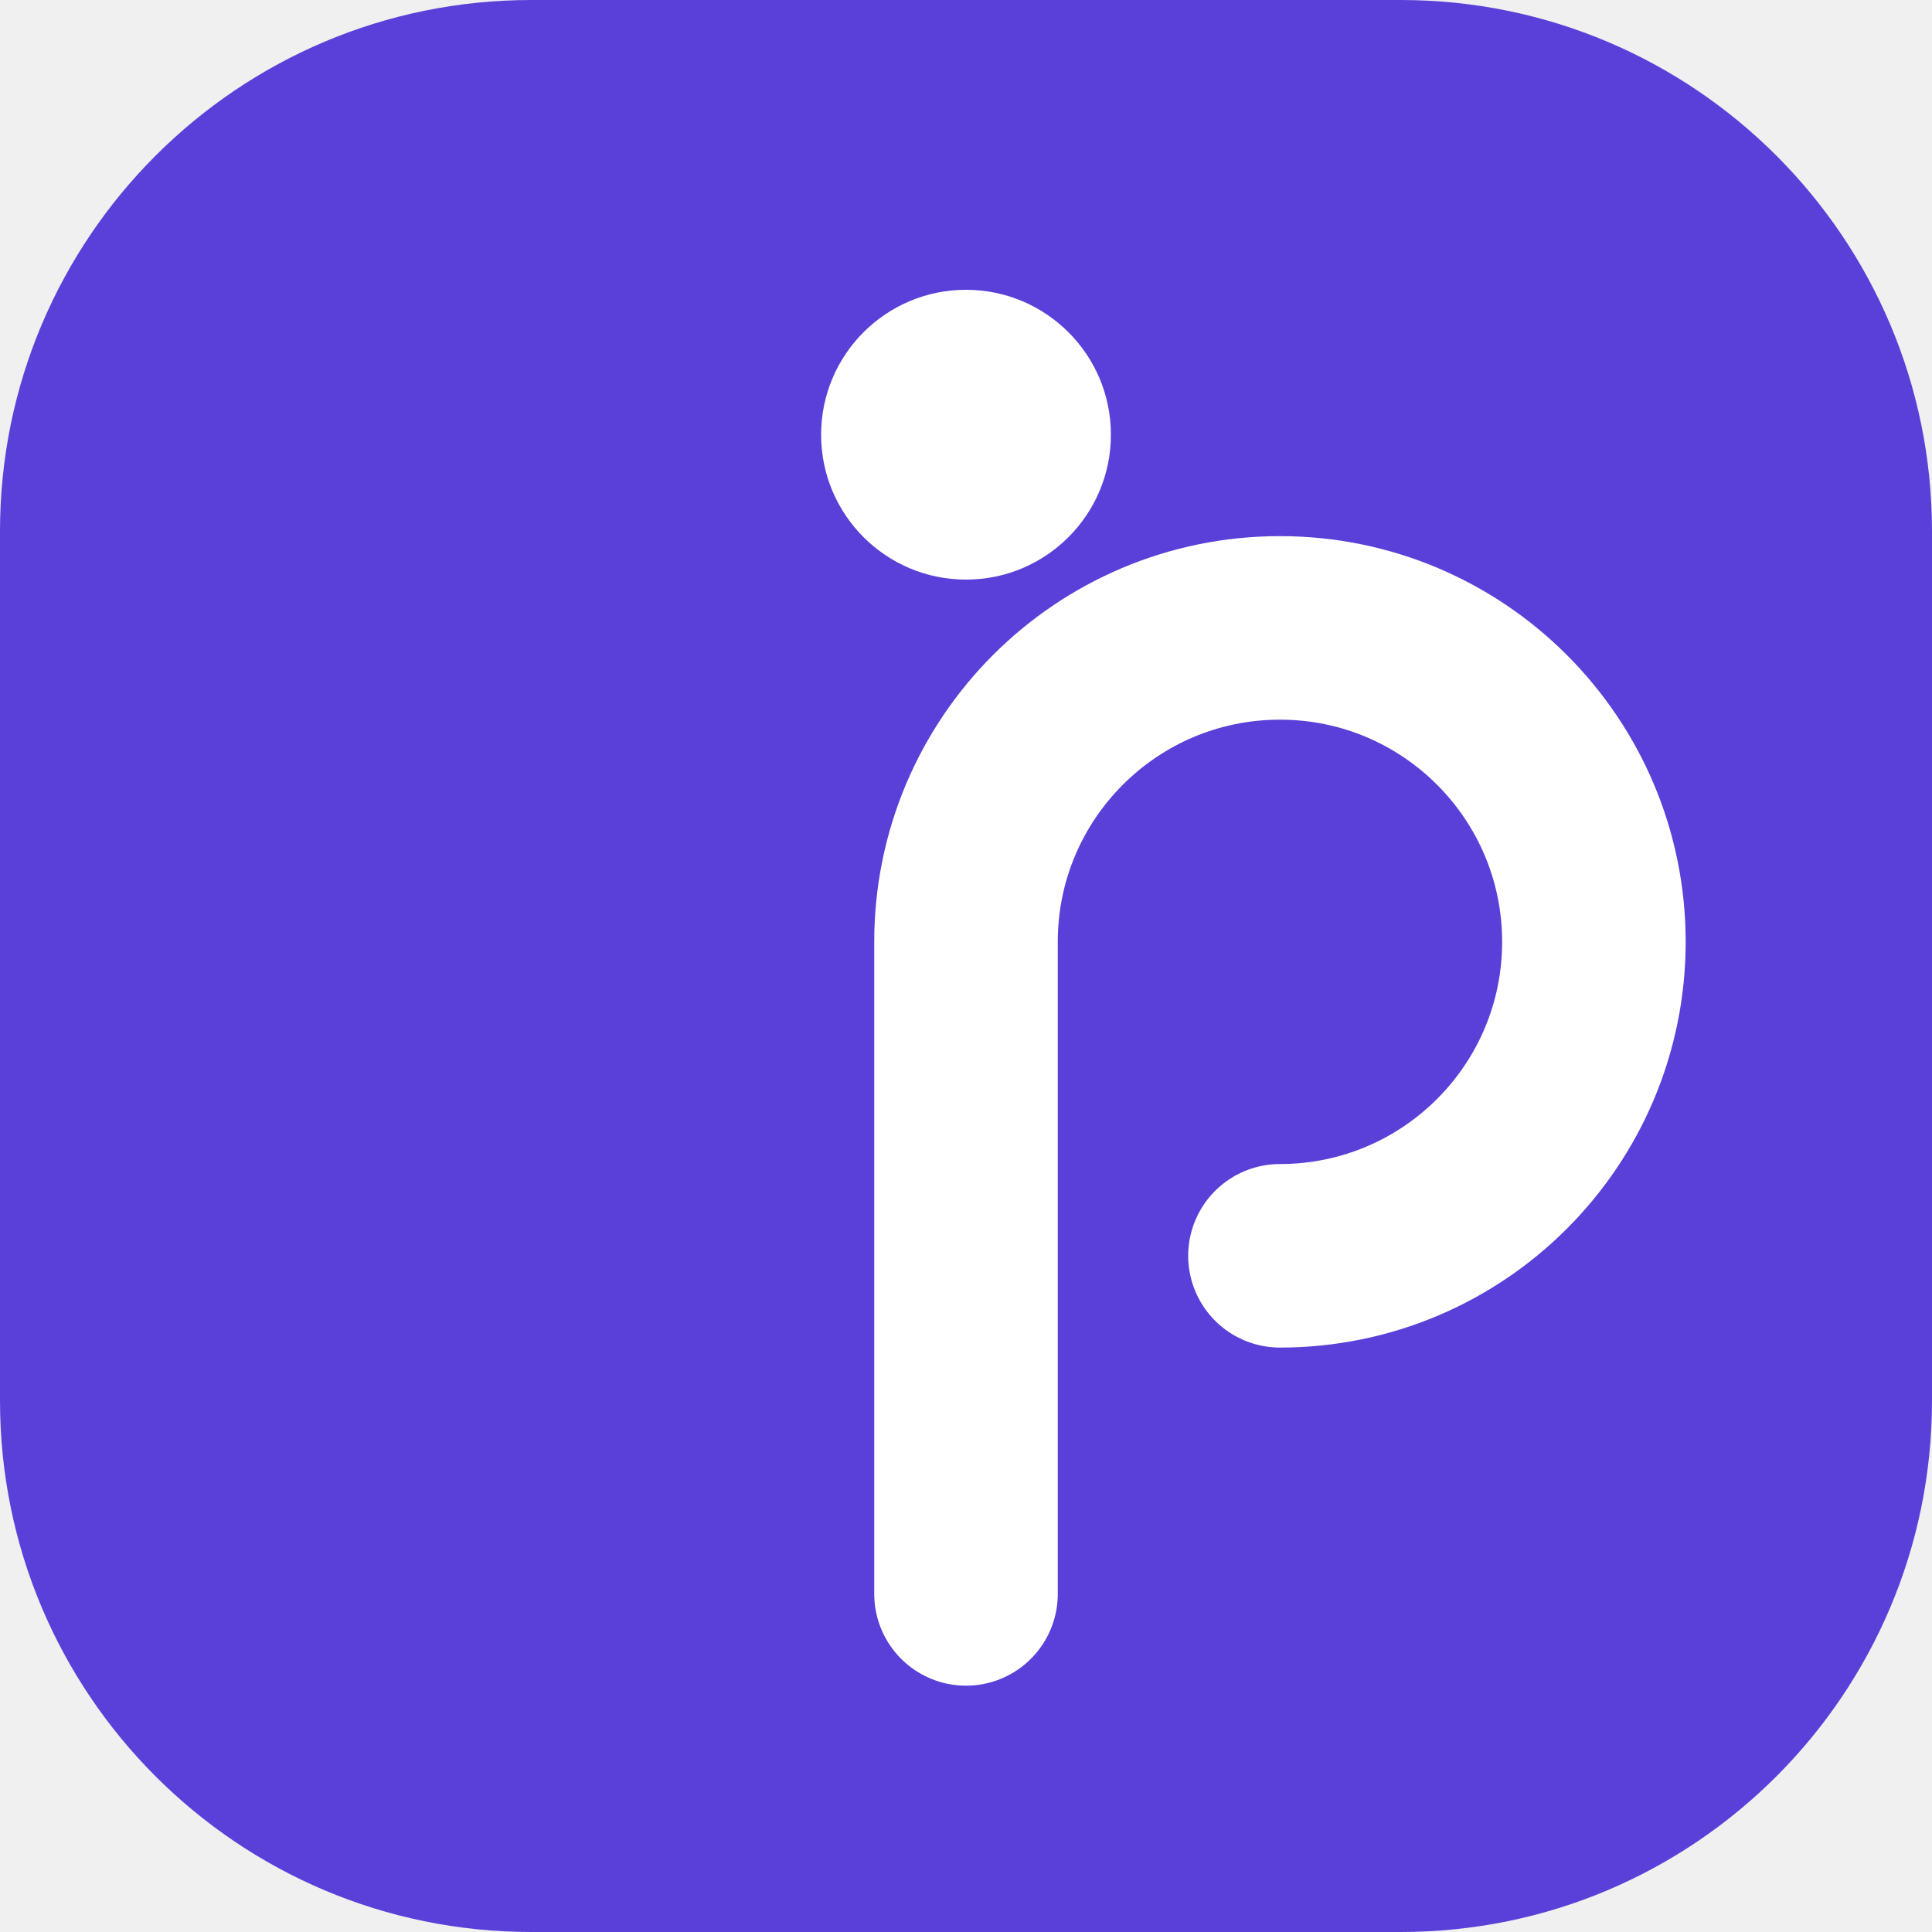
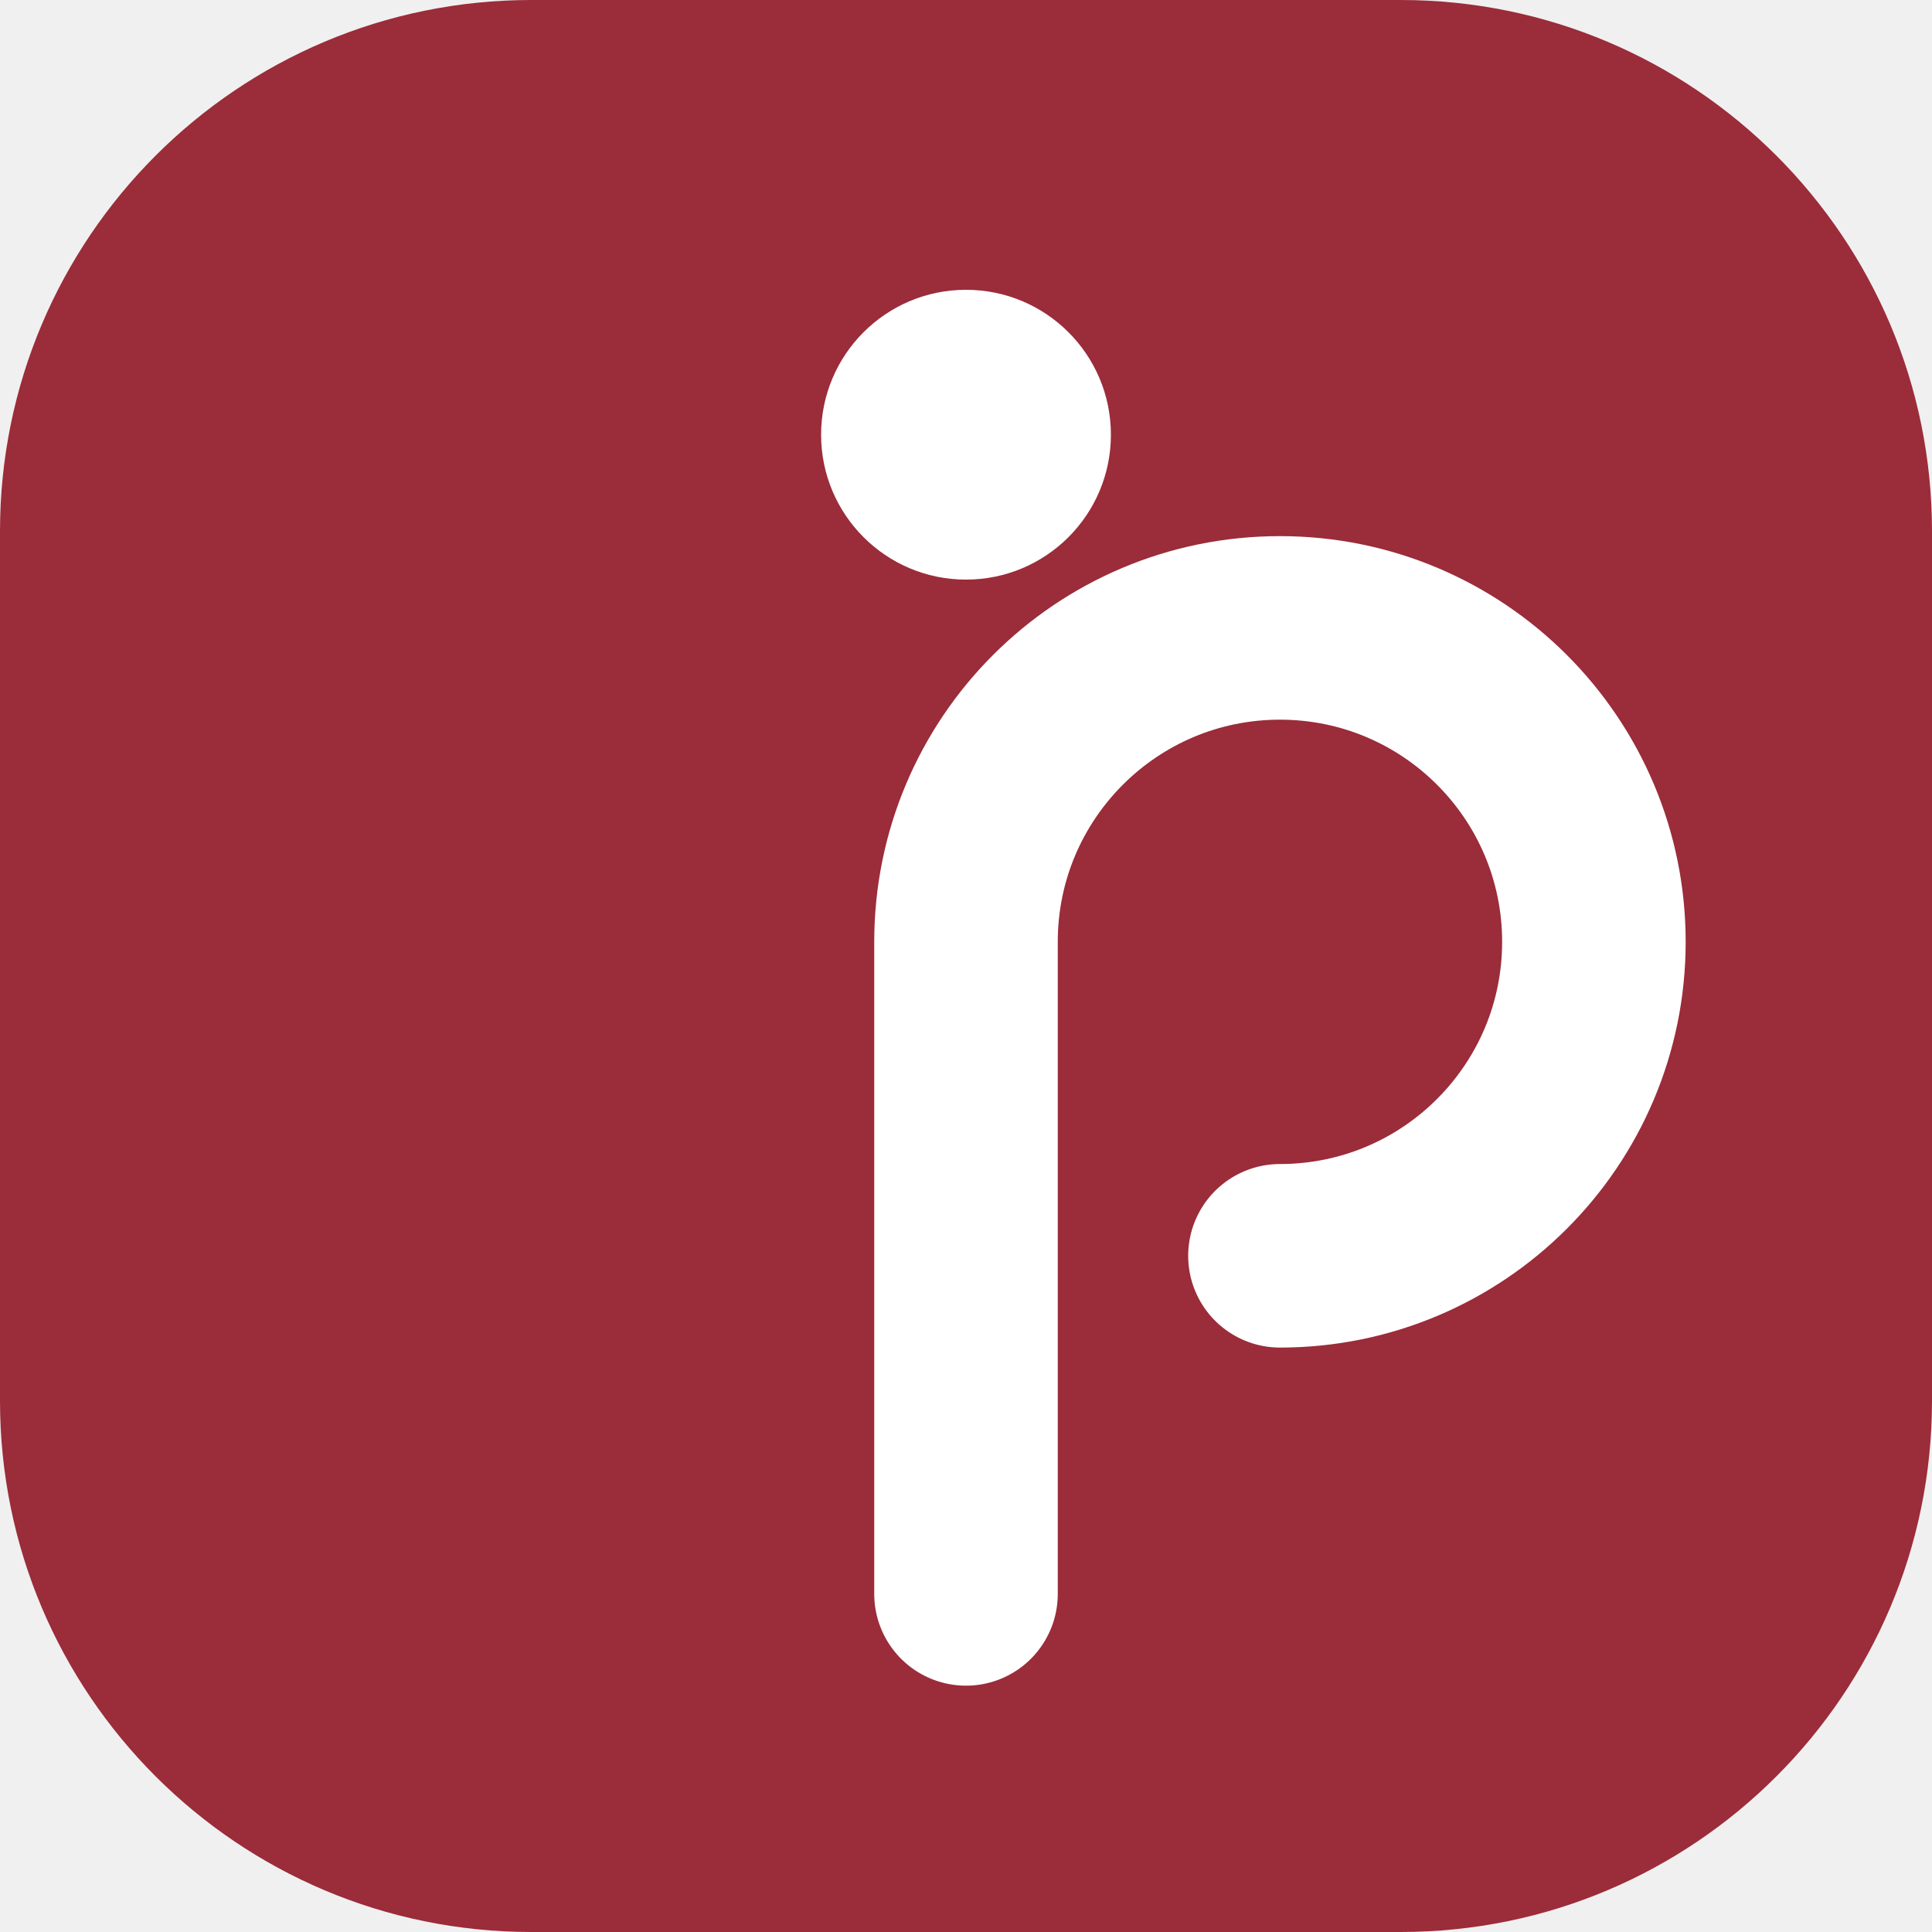
<svg xmlns="http://www.w3.org/2000/svg" viewBox="0 0 40 40">
-   <rect width="40" height="40" rx="11" fill="#5B3FD9" />
+   <rect width="40" height="40" rx="11" fill="#9B2C3A" />
  <path d="M20 33V19.5a6.5 6.5 0 1 1 6.5 6.5" fill="none" stroke="#fff" stroke-width="3.8" stroke-linecap="round" />
  <circle cx="20" cy="9" r="3" fill="#fff" />
</svg>
